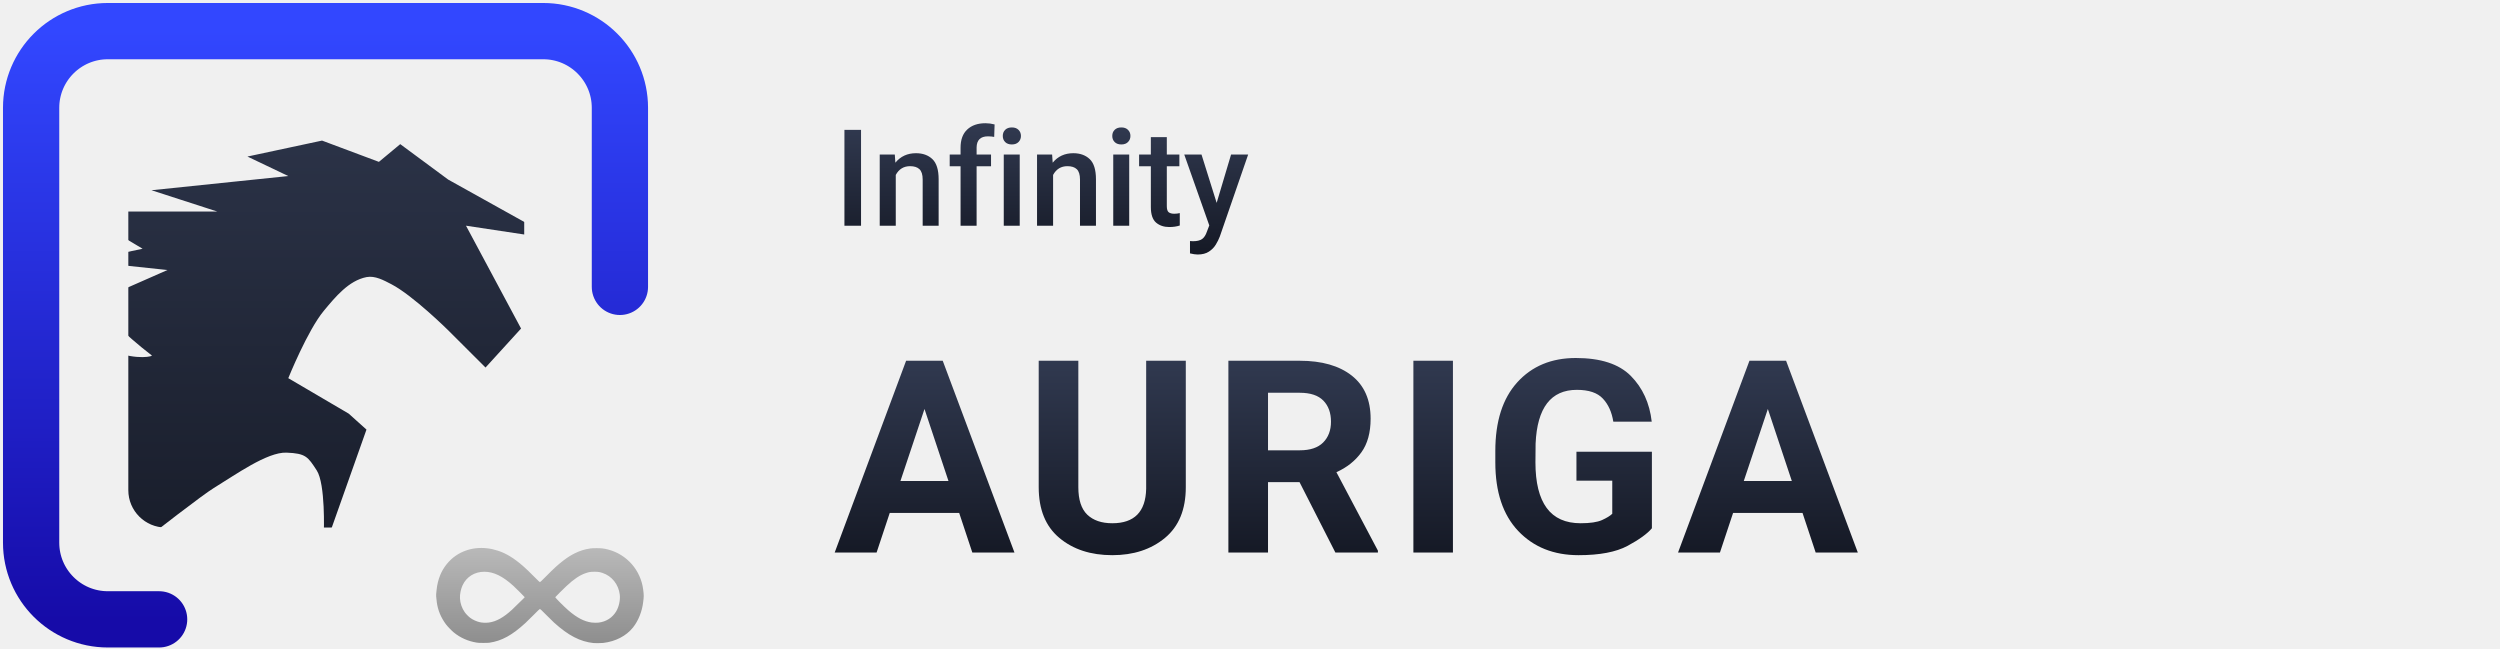
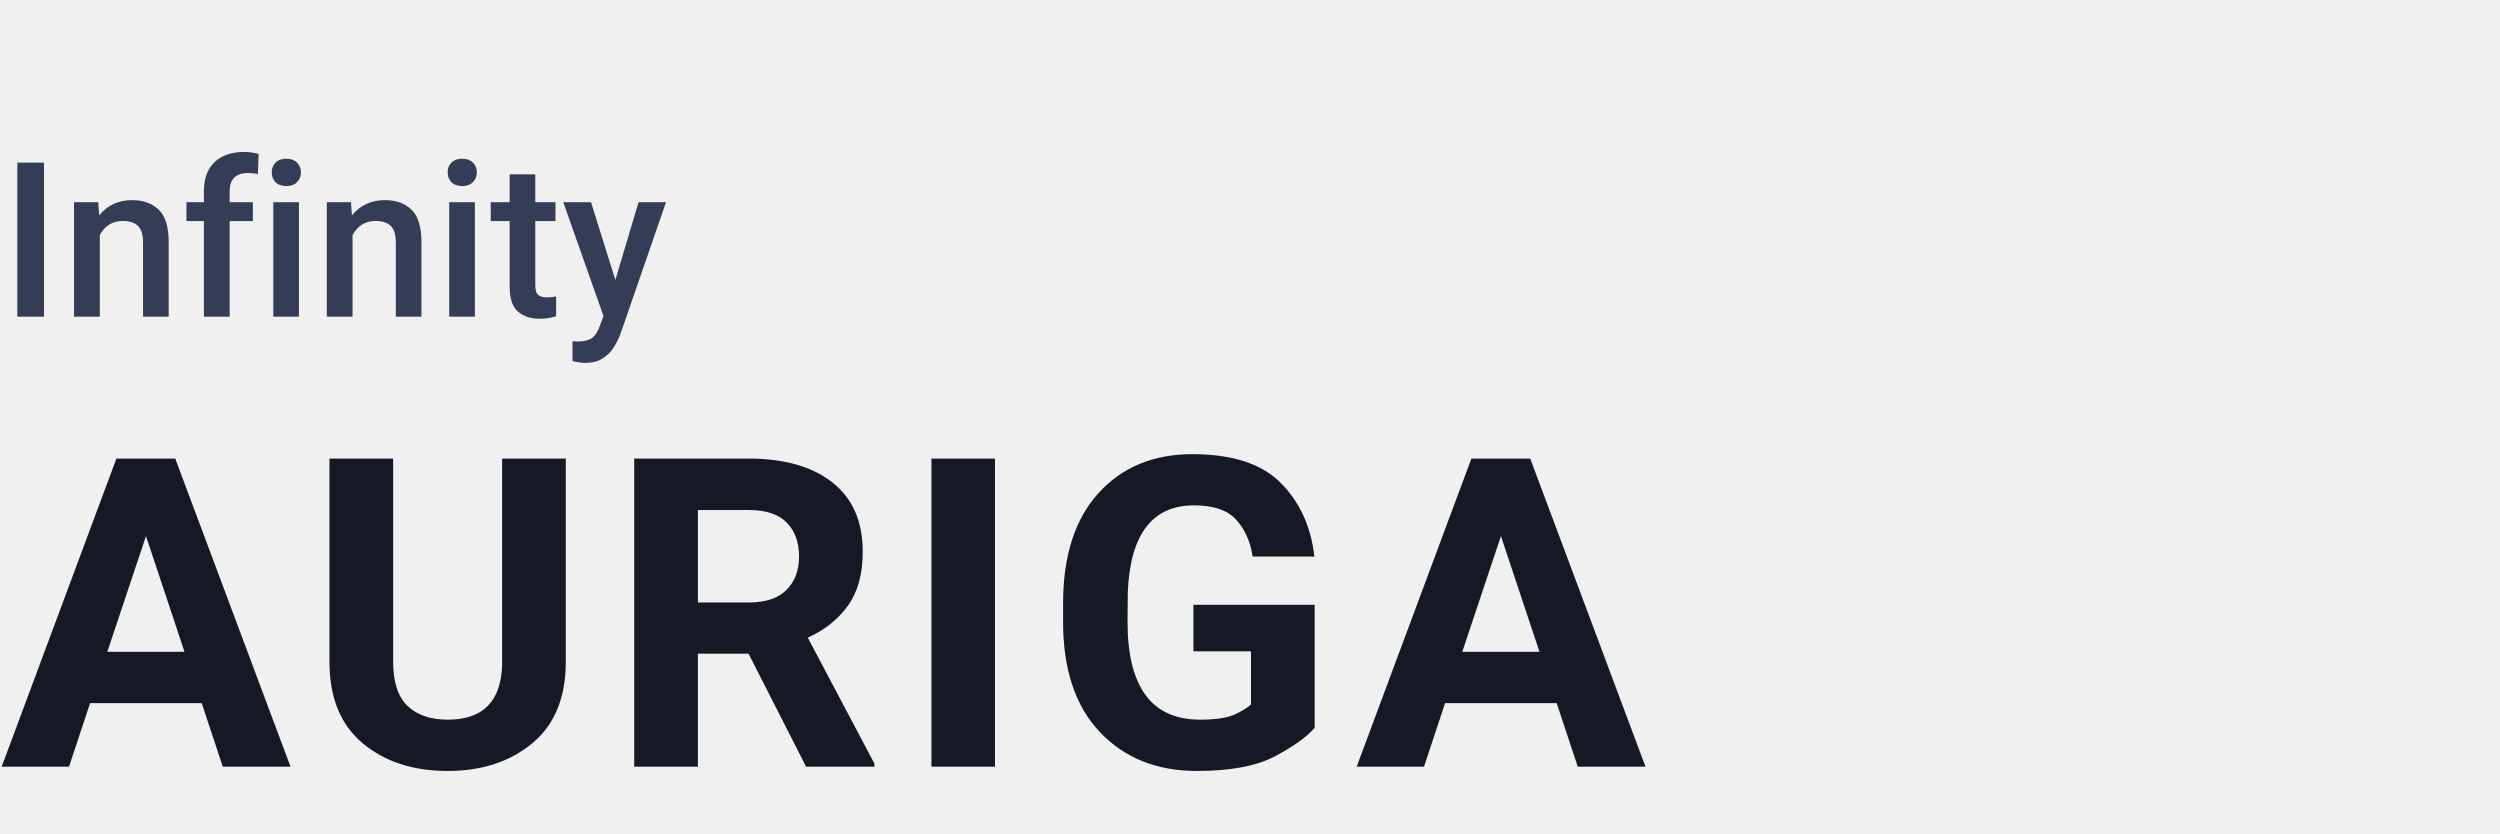
- <svg xmlns="http://www.w3.org/2000/svg" xmlns:xlink="http://www.w3.org/1999/xlink" width="482px" height="125px" viewBox="0 0 482 125" version="1.1">
-   <defs>
-     <linearGradient x1="50%" y1="-10.424%" x2="50%" y2="100%" id="linearGradient-1">
-       <stop stop-color="#343D55" offset="0%" />
-       <stop stop-color="#151925" offset="100%" />
-     </linearGradient>
-     <linearGradient x1="50%" y1="-10.424%" x2="50%" y2="100%" id="linearGradient-2">
-       <stop stop-color="#343D55" offset="0%" />
-       <stop stop-color="#151925" offset="100%" />
-     </linearGradient>
-     <linearGradient x1="50%" y1="-18.575%" x2="50%" y2="100%" id="linearGradient-3">
-       <stop stop-color="#C1C1C1" offset="0%" />
-       <stop stop-color="#8E8E8E" offset="100%" />
-     </linearGradient>
-     <linearGradient x1="50%" y1="0%" x2="50%" y2="100%" id="linearGradient-4">
-       <stop stop-color="#3247FF" offset="0%" />
-       <stop stop-color="#160BA8" offset="100%" />
-     </linearGradient>
-     <rect id="path-5" x="0" y="0" width="76.354" height="77.356" rx="7.211" />
-     <linearGradient x1="50%" y1="-10.424%" x2="50%" y2="100%" id="linearGradient-7">
-       <stop stop-color="#343D55" offset="0%" />
-       <stop stop-color="#151925" offset="100%" />
-     </linearGradient>
-   </defs>
-   <g id="Page-1" stroke="none" stroke-width="1" fill="none" fill-rule="evenodd">
-     <g id="Login" transform="translate(-901, -93)">
-       <g id="Content" transform="translate(840, 0)">
-         <g id="Logo" transform="translate(67, 99)">
-           <g id="Title" transform="translate(154.7274, 8.522222)" fill-rule="nonzero">
-             <text id="AURIGA" fill="url(#linearGradient-1)" font-family="system-ui, -apple-system, 'Segoe UI', Roboto, sans-serif" font-weight="bold" font-size="52" letter-spacing="2" y="92">AURIGA</text>
-             <text id="Infinity" fill="url(#linearGradient-2)" font-family="system-ui, -apple-system, 'Segoe UI', Roboto, sans-serif" font-weight="500" font-size="26" y="29">Infinity</text>
-           </g>
-           <g id="Icon">
-             <path d="M108.451,117.983 C105.852,117.712 103.554,116.519 100.789,114.006 C100.558,113.795 99.873,113.122 99.27,112.513 C98.46,111.69 98.153,111.403 98.1,111.403 C98.047,111.403 97.737,111.696 96.915,112.529 C96.302,113.144 95.598,113.84 95.348,114.069 C92.743,116.471 90.739,117.568 88.344,117.916 C88.15,117.942 87.74,117.958 87.155,117.954 C86.392,117.954 86.205,117.945 85.845,117.884 C84.219,117.613 82.774,116.969 81.517,115.958 C81.101,115.623 80.291,114.79 79.991,114.385 C79.012,113.074 78.418,111.642 78.215,110.111 C78.074,109.071 78.059,108.73 78.118,108.271 C78.134,108.143 78.162,107.872 78.184,107.671 C78.271,106.749 78.522,105.729 78.872,104.88 C79.488,103.368 80.579,102.013 81.902,101.116 C84.194,99.56 87.121,99.222 90.023,100.179 C91.596,100.695 93.128,101.636 94.823,103.116 C95.464,103.678 96.017,104.207 97.071,105.269 C97.778,105.987 98.047,106.236 98.1,106.236 C98.156,106.236 98.463,105.945 99.301,105.094 C100.808,103.569 101.596,102.852 102.587,102.096 C103.435,101.448 104.06,101.053 104.808,100.683 C105.833,100.179 106.69,99.908 107.81,99.742 C108.097,99.697 108.382,99.684 109.029,99.684 C109.999,99.684 110.408,99.735 111.243,99.949 C114.855,100.88 117.547,103.958 118.004,107.671 C118.029,107.891 118.066,108.185 118.082,108.325 C118.123,108.65 118.123,109.084 118.082,109.409 C118.066,109.55 118.029,109.853 118.004,110.079 C117.794,111.881 117.084,113.661 116.059,114.959 C114.761,116.602 112.672,117.686 110.283,117.958 C109.914,117.999 108.763,118.015 108.451,117.983 Z M88.241,114.026 C89.682,113.834 91.075,113.062 92.732,111.538 C93.109,111.192 95.107,109.24 95.138,109.188 C95.149,109.168 95.149,109.131 95.135,109.105 C95.084,109.014 93.399,107.333 92.959,106.935 C90.899,105.071 89.166,104.233 87.378,104.233 C85.506,104.233 83.948,105.203 83.185,106.844 C82.839,107.59 82.649,108.542 82.683,109.36 C82.725,110.303 83.049,111.25 83.605,112.039 C83.846,112.385 84.371,112.914 84.717,113.162 C85.171,113.488 85.838,113.794 86.416,113.94 C86.916,114.069 87.665,114.103 88.241,114.026 Z M109.413,114.039 C110.879,113.856 112.07,113.094 112.799,111.874 C113.332,110.978 113.607,109.703 113.494,108.664 C113.281,106.711 111.977,105.061 110.17,104.462 C109.606,104.276 109.308,104.233 108.605,104.233 C107.876,104.233 107.603,104.276 106.934,104.497 C105.805,104.872 104.634,105.657 103.216,106.988 C102.496,107.667 101.06,109.093 101.052,109.142 C101.035,109.239 102.745,110.952 103.579,111.674 C105.215,113.091 106.622,113.827 108.066,114.022 C108.44,114.074 109.084,114.082 109.413,114.039 Z" id="Shape" fill="url(#linearGradient-3)" fill-rule="nonzero" />
-             <path d="M24.678,113.411 L14.793,113.411 C6.623,113.411 -7.75843399e-16,106.788 0,98.618 L0,14.793 C7.75843399e-16,6.623 6.623,3.277127e-15 14.793,0 L98.726,0 C106.896,-8.75702108e-15 113.519,6.623 113.519,14.793 L113.519,49.309 L113.519,49.309" id="Path" stroke="url(#linearGradient-4)" stroke-width="10.848" stroke-linecap="round" />
-             <g id="Symbol" transform="translate(18.73992, 18.35556)">
-               <mask id="mask-6" fill="white">
-                 <use xlink:href="#path-5" />
-               </mask>
-               <g id="Rectangle" />
-               <g id="horse-icon" mask="url(#mask-6)">
-                 <g transform="translate(-94.20068, -24.25556)">
-                   <path d="M169.922,63.241 L163.07,70.761 L155.876,63.582 C155.876,63.582 149.089,56.865 144.913,54.695 C143.439,53.928 141.748,53.005 140.117,53.327 C136.688,54.005 134.128,57.138 131.895,59.822 C128.763,63.587 125.043,72.812 125.043,72.812 L136.691,79.649 L140.117,82.725 L133.094,102.552 L131.895,102.552 C131.895,102.552 132.235,93.213 130.525,90.588 C128.815,87.963 128.429,87.314 124.701,87.169 C120.973,87.024 114.826,91.462 110.655,94.006 C106.484,96.55 77.081,119.967 77.081,119.967 L35.971,102.21 L32.203,98.792 L24.323,98.108 L20.212,100.159 L18.842,103.578 L3.426,102.552 C3.426,102.552 4.755,95.506 7.537,92.981 C10.318,90.456 13.001,89.338 18.5,89.22 C23.998,89.103 39.74,94.006 39.74,94.006 L58.924,81.016 L89.757,71.103 L82.905,71.445 L77.081,67.684 L74.683,64.95 L73.656,60.848 C69.027,54.944 84.802,19.215 62.35,23.245 C34.409,29.007 11.075,5.928 0,0 C0,0 30.768,17.773 46.591,11.623 C62.415,5.472 71.257,9.544 76.054,16.067 C80.85,22.589 78.75,33.961 81.535,52.643 C84.32,71.326 99.929,68.873 98.664,68.368 C98.664,68.368 85.996,58.894 90.1,57.087 L101.748,51.96 L85.646,50.251 L96.951,47.858 L84.961,40.679 L111.34,40.679 L98.664,36.577 L125.043,33.842 L117.164,30.082 L131.552,27.005 L142.515,31.108 L146.626,27.689 L155.876,34.526 L170.607,42.73 L170.607,45.123 L159.302,43.414 L169.922,63.241 Z" id="path4147" fill="url(#linearGradient-7)" />
-                   <path d="M75.207,69.69 C69.399,68.892 62.749,68.399 67.967,59.09 C67.967,59.09 66.764,48.648 66.074,53.942 C64.111,68.998 43.45,62.794 29.255,58.252 C20.947,55.594 45.365,71.415 55.124,73.156 C61.812,74.35 86.397,71.228 75.207,69.69 L75.207,69.69 Z" id="path4151" fill="#FF2A2A" />
-                 </g>
-               </g>
-             </g>
-           </g>
-         </g>
-       </g>
-     </g>
-   </g>
+ <svg xmlns="http://www.w3.org/2000/svg" viewBox="0 0 300 100">
+   <text x="0" y="38" font-family="system-ui,-apple-system,'Segoe UI',Roboto,sans-serif" font-size="26" font-weight="500" fill="#343D55">Infinity</text>
+   <text x="0" y="92" font-family="system-ui,-apple-system,'Segoe UI',Roboto,sans-serif" font-size="52" font-weight="bold" fill="#151925" letter-spacing="2">AURIGA</text>
</svg>
